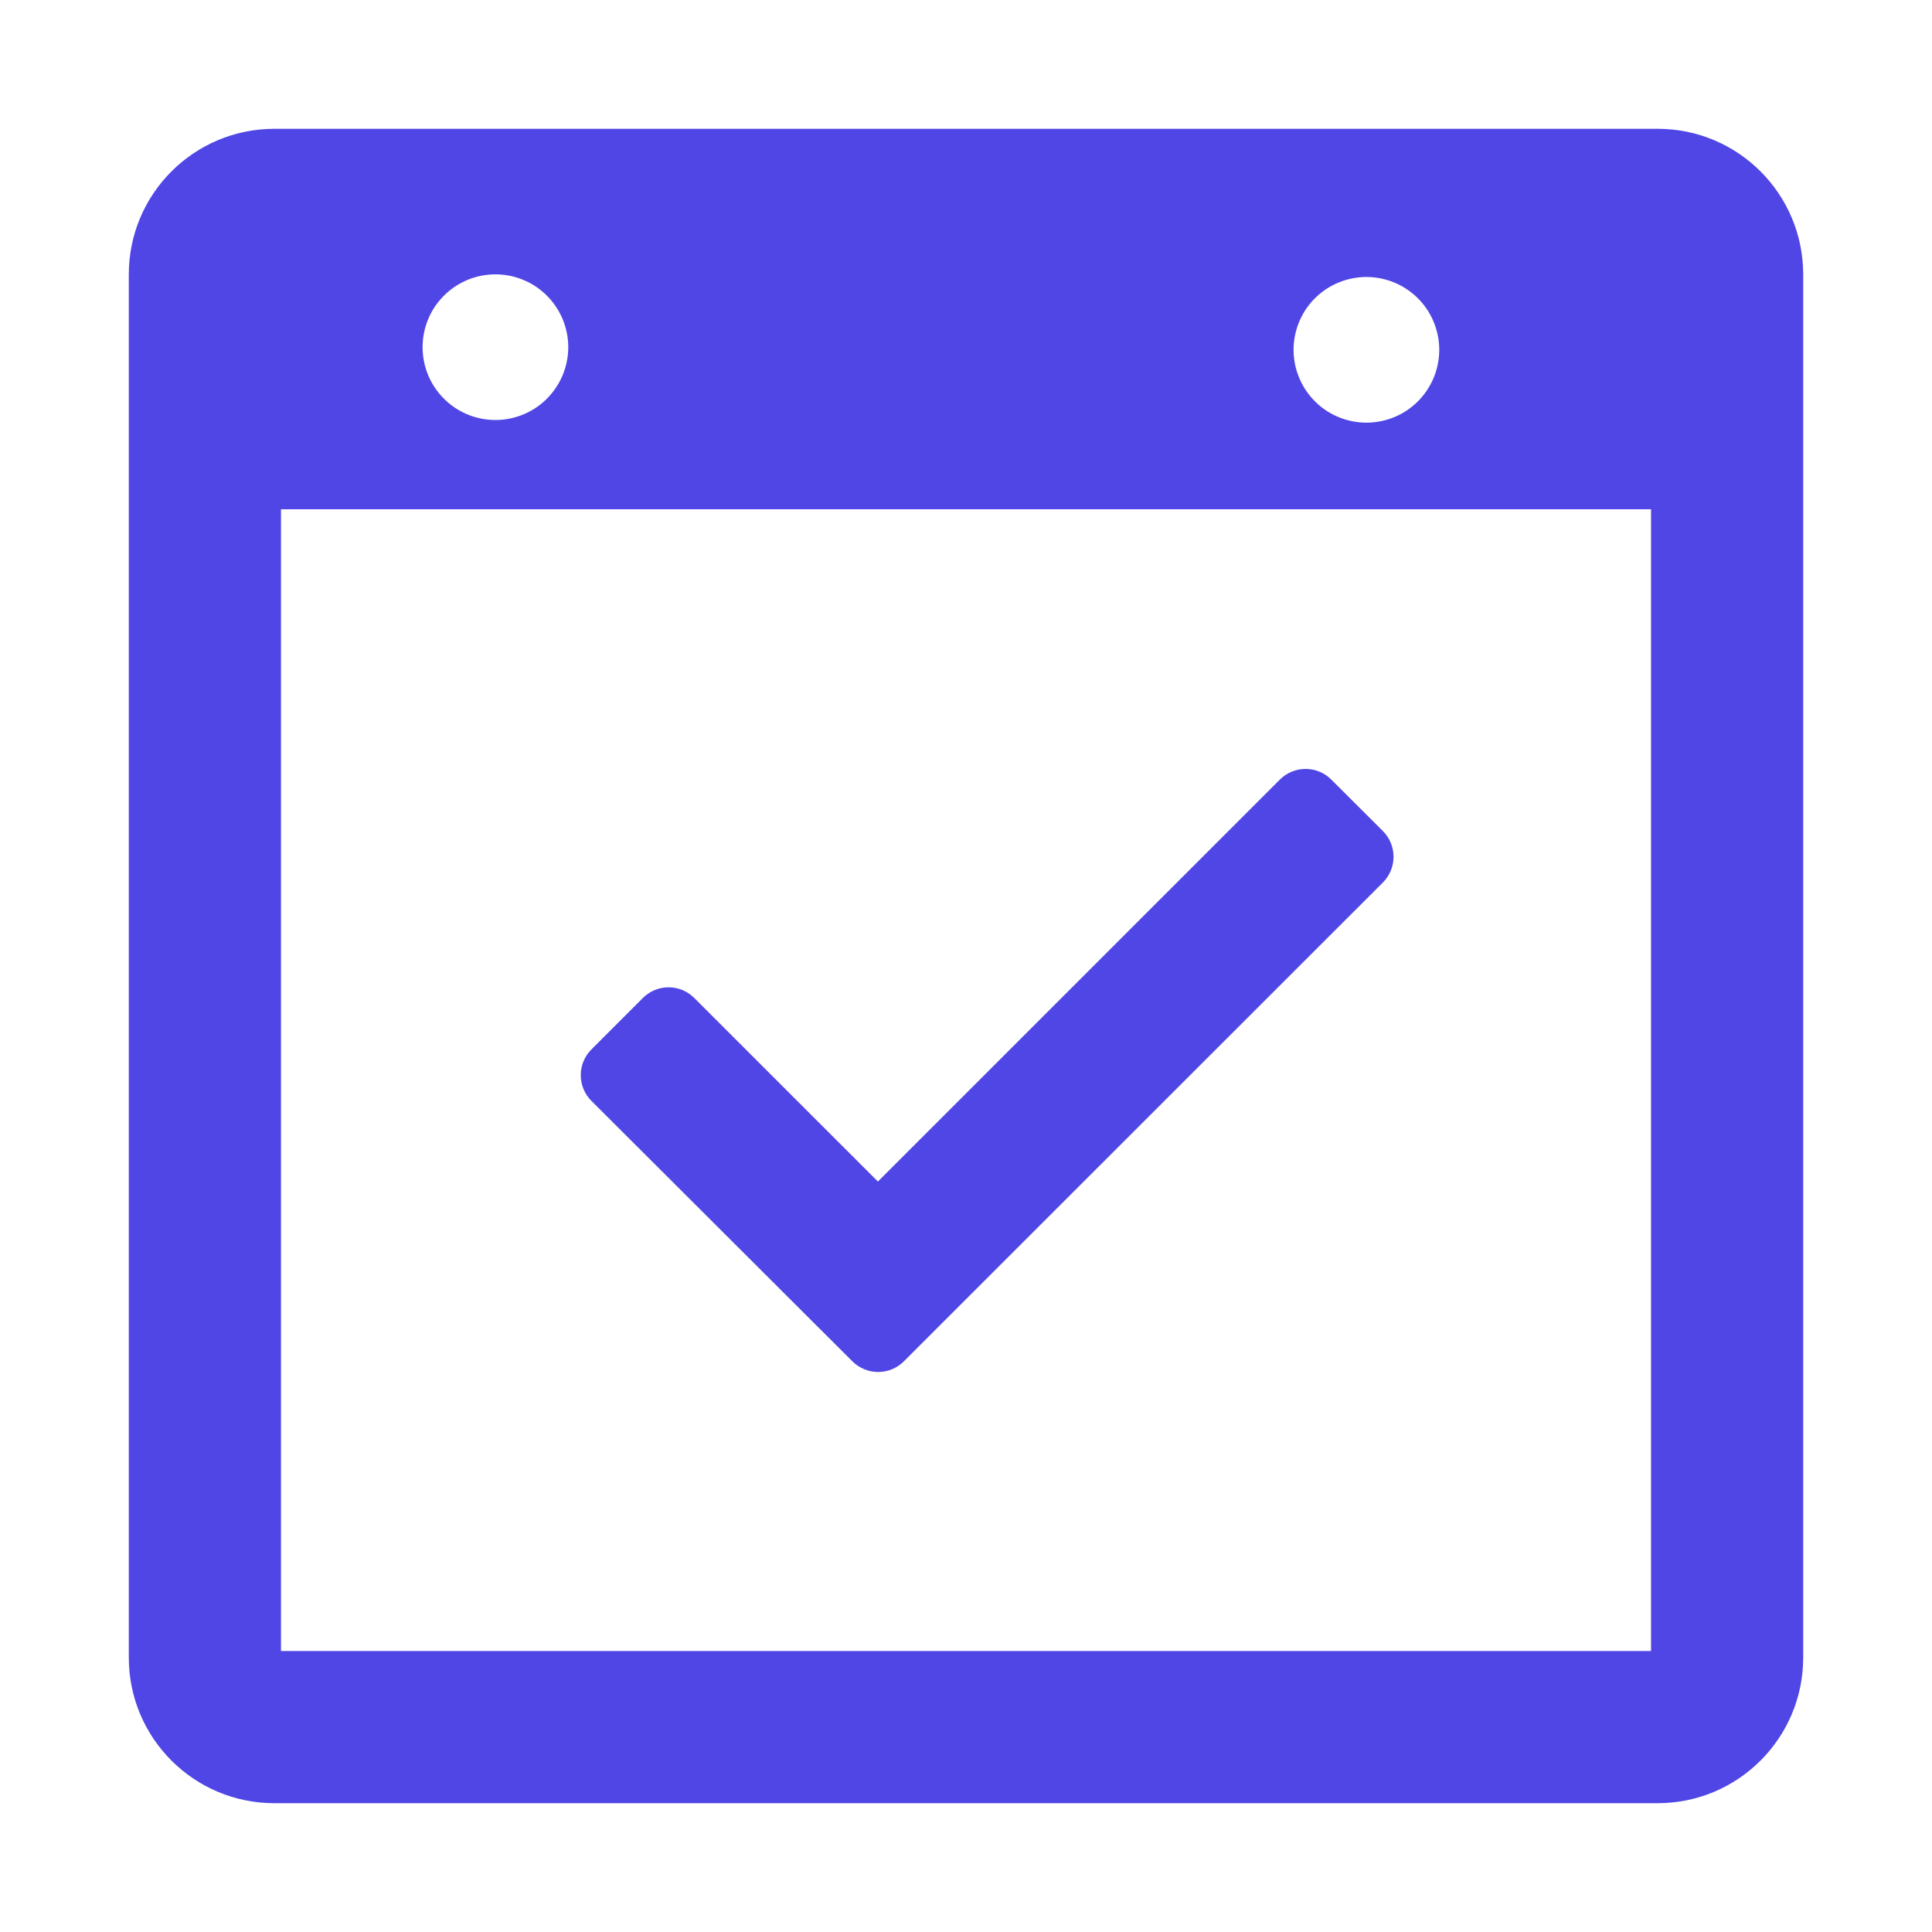
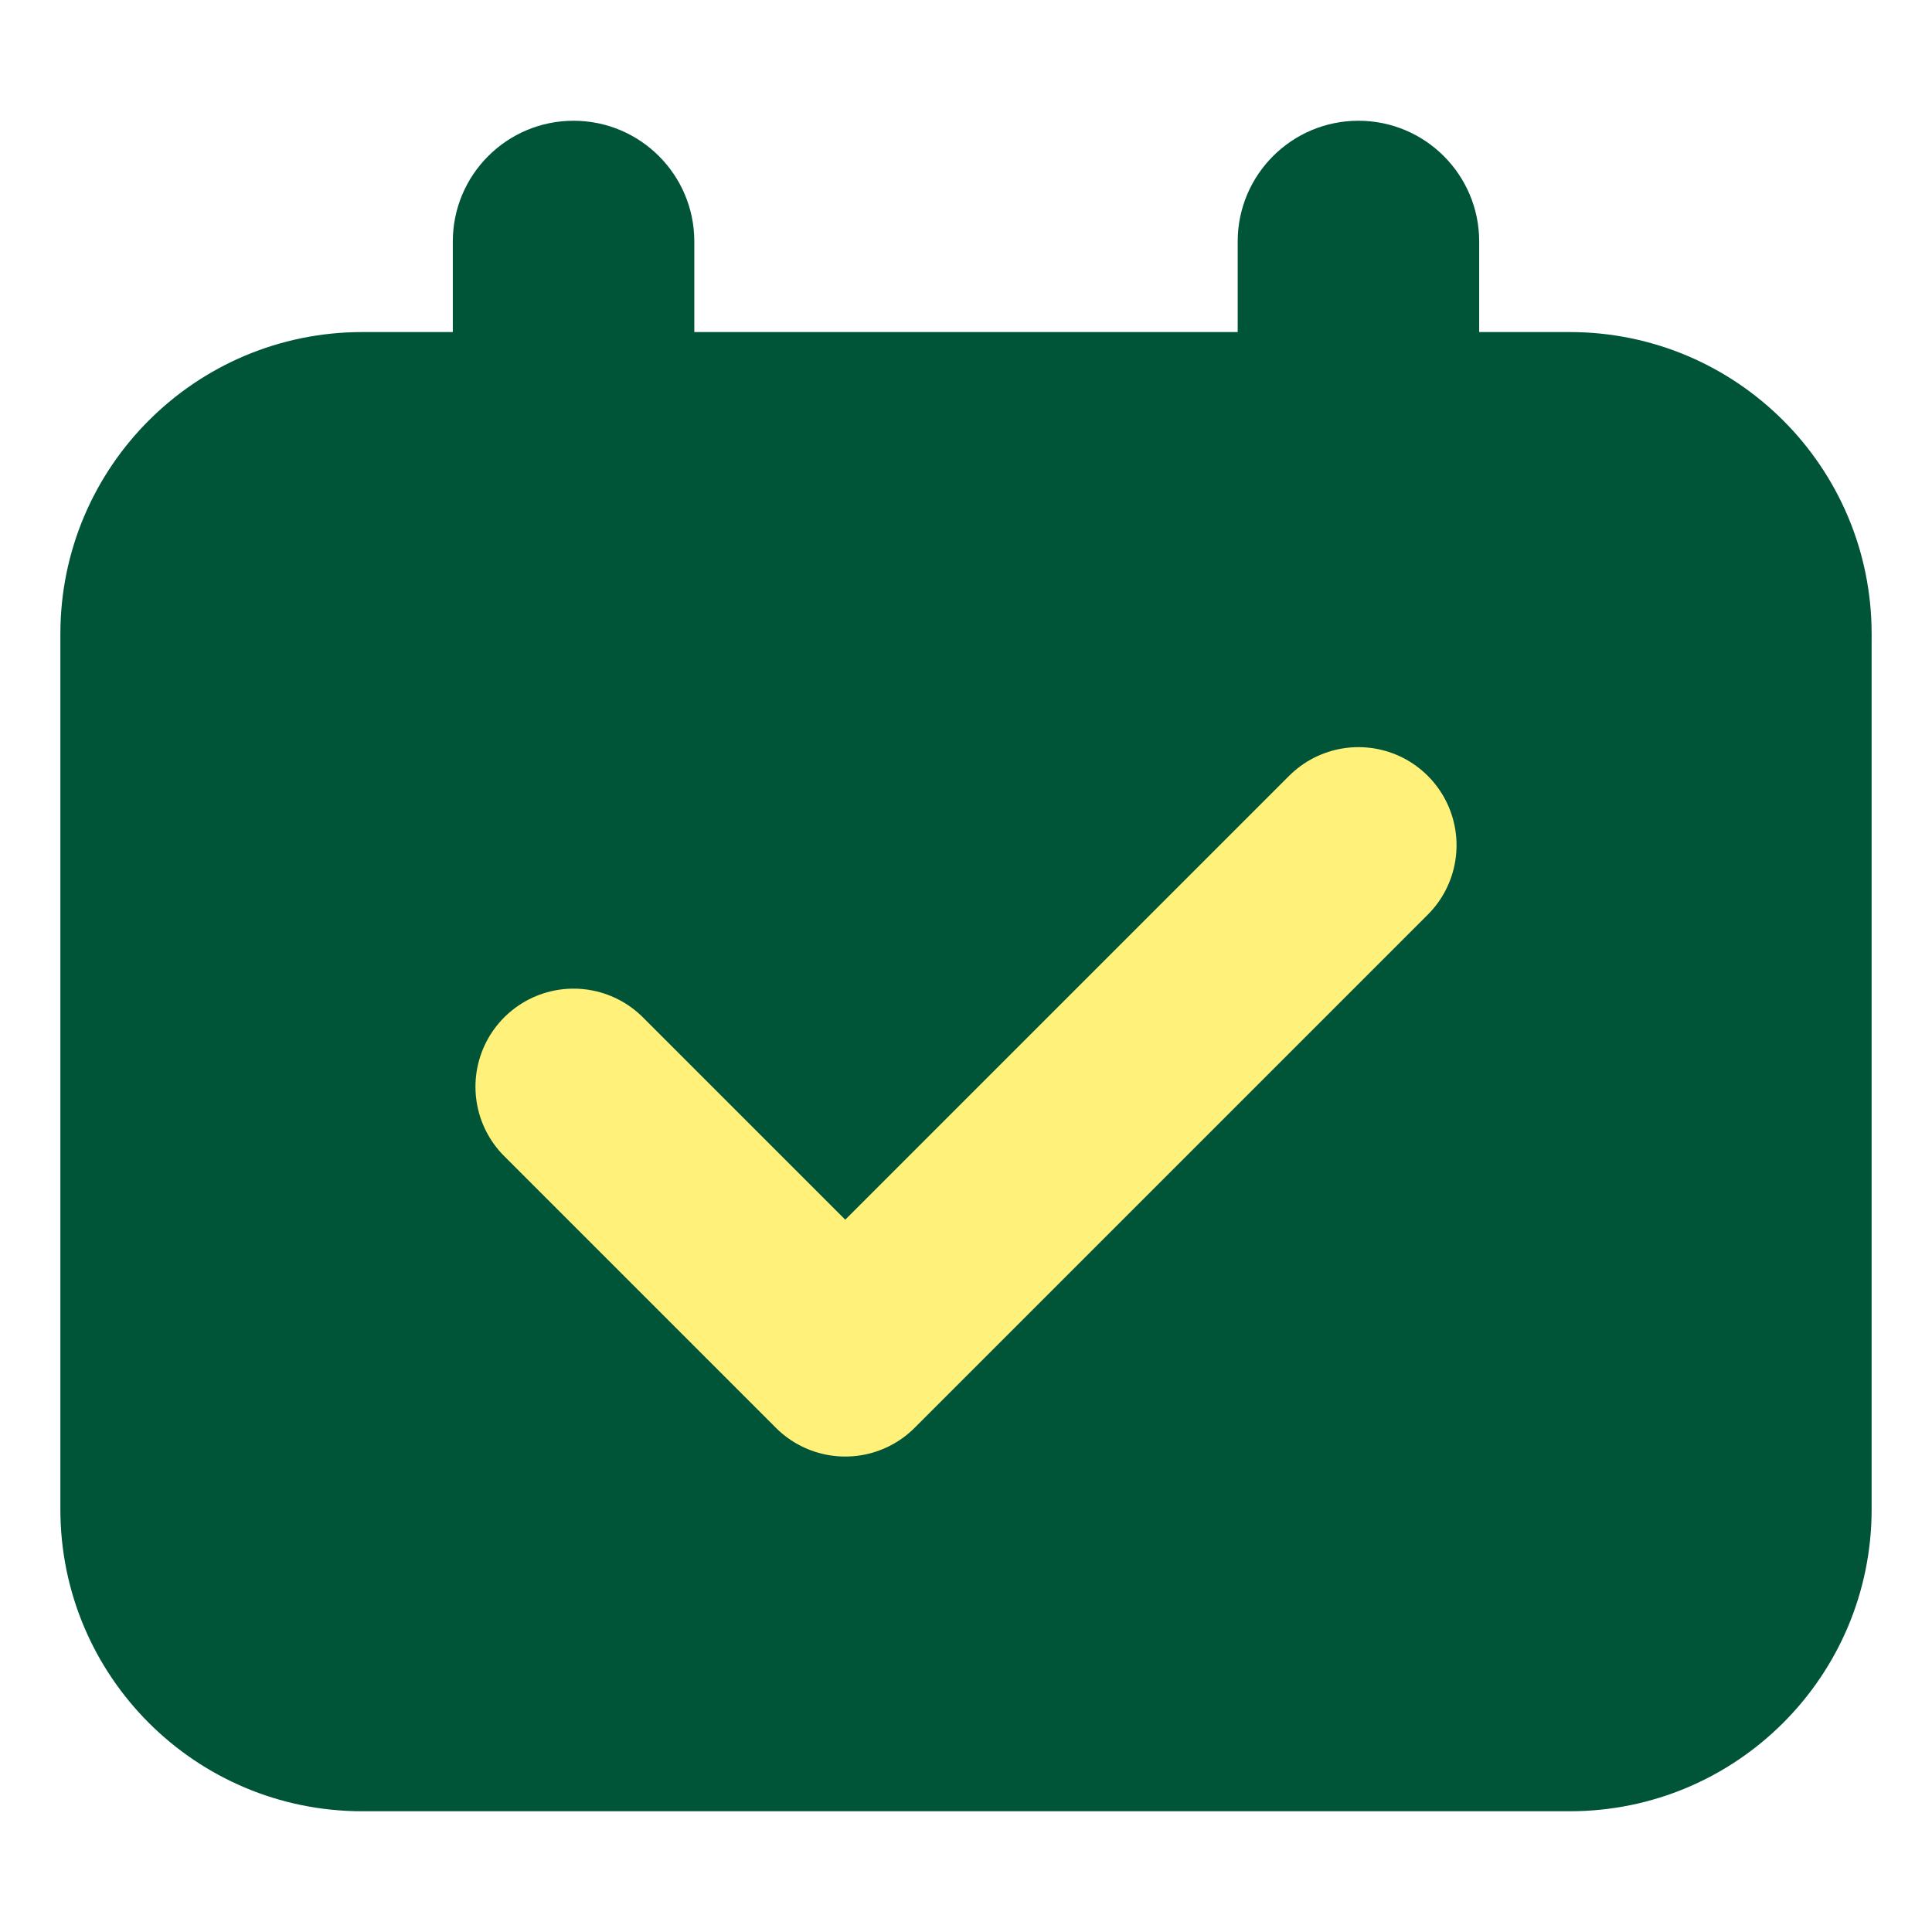
- <svg xmlns="http://www.w3.org/2000/svg" width="30" height="30" viewBox="0 0 30 30" fill="none">
-   <path fill-rule="evenodd" clip-rule="evenodd" d="M4.261 2C3.013 2 2 3.011 2 4.261V25.739C2 26.987 3.011 28 4.261 28H25.739C26.987 28 28 26.989 28 25.739V4.261C28 3.013 26.989 2 25.739 2H4.261ZM25.637 7.908H4.363V25.637H25.637V7.908ZM22.348 5.392C22.353 5.543 22.328 5.695 22.274 5.837C22.219 5.978 22.137 6.108 22.032 6.217C21.926 6.327 21.8 6.414 21.66 6.473C21.52 6.532 21.369 6.563 21.218 6.563C21.066 6.563 20.915 6.532 20.776 6.473C20.636 6.414 20.509 6.327 20.404 6.217C20.298 6.108 20.216 5.978 20.162 5.837C20.107 5.695 20.082 5.543 20.087 5.392C20.098 5.099 20.221 4.821 20.432 4.618C20.643 4.415 20.925 4.301 21.218 4.301C21.511 4.301 21.792 4.415 22.003 4.618C22.214 4.821 22.337 5.099 22.348 5.392ZM7.652 6.521C7.804 6.527 7.955 6.501 8.097 6.447C8.239 6.393 8.369 6.31 8.478 6.205C8.587 6.099 8.674 5.973 8.734 5.833C8.793 5.693 8.824 5.543 8.824 5.391C8.824 5.239 8.793 5.089 8.734 4.949C8.674 4.809 8.587 4.682 8.478 4.577C8.369 4.471 8.239 4.389 8.097 4.335C7.955 4.28 7.804 4.255 7.652 4.261C7.359 4.271 7.082 4.395 6.879 4.606C6.675 4.816 6.562 5.098 6.562 5.391C6.562 5.684 6.675 5.965 6.879 6.176C7.082 6.387 7.359 6.511 7.652 6.521ZM9.183 17.094C9.131 17.042 9.089 16.98 9.061 16.911C9.032 16.843 9.018 16.769 9.018 16.695C9.018 16.621 9.032 16.547 9.061 16.479C9.089 16.41 9.131 16.348 9.183 16.296L9.982 15.497C10.034 15.444 10.097 15.403 10.165 15.374C10.234 15.346 10.307 15.331 10.381 15.331C10.456 15.331 10.529 15.346 10.598 15.374C10.666 15.403 10.728 15.444 10.781 15.497L13.632 18.347L19.874 12.105C19.926 12.053 19.988 12.011 20.057 11.983C20.125 11.954 20.199 11.94 20.273 11.94C20.347 11.94 20.421 11.954 20.489 11.983C20.558 12.011 20.62 12.053 20.672 12.105L21.473 12.904C21.694 13.125 21.694 13.483 21.473 13.704L14.035 21.139C13.983 21.191 13.92 21.233 13.852 21.261C13.783 21.29 13.71 21.304 13.636 21.304C13.562 21.304 13.488 21.29 13.42 21.261C13.351 21.233 13.289 21.191 13.236 21.139L9.183 17.094Z" fill="#4F46E5" />
+ <svg xmlns="http://www.w3.org/2000/svg" viewBox="0 0 64 64">
+   <path fill="#005538" d="M19 4a4 4 0 0 1 4 4v3h18V8a4 4 0 1 1 8 0v3h3c5.523 0 10 4.477 10 10v29c0 5.523-4.477 10-10 10H12C6.477 60 2 55.523 2 50V21c0-5.523 4.477-10 10-10h3V8a4 4 0 0 1 4-4Z" />
+   <path fill="none" stroke="#fff17a" stroke-linecap="round" stroke-linejoin="round" stroke-width="6.5" d="m19 36 9 9 17-17" />
</svg>
